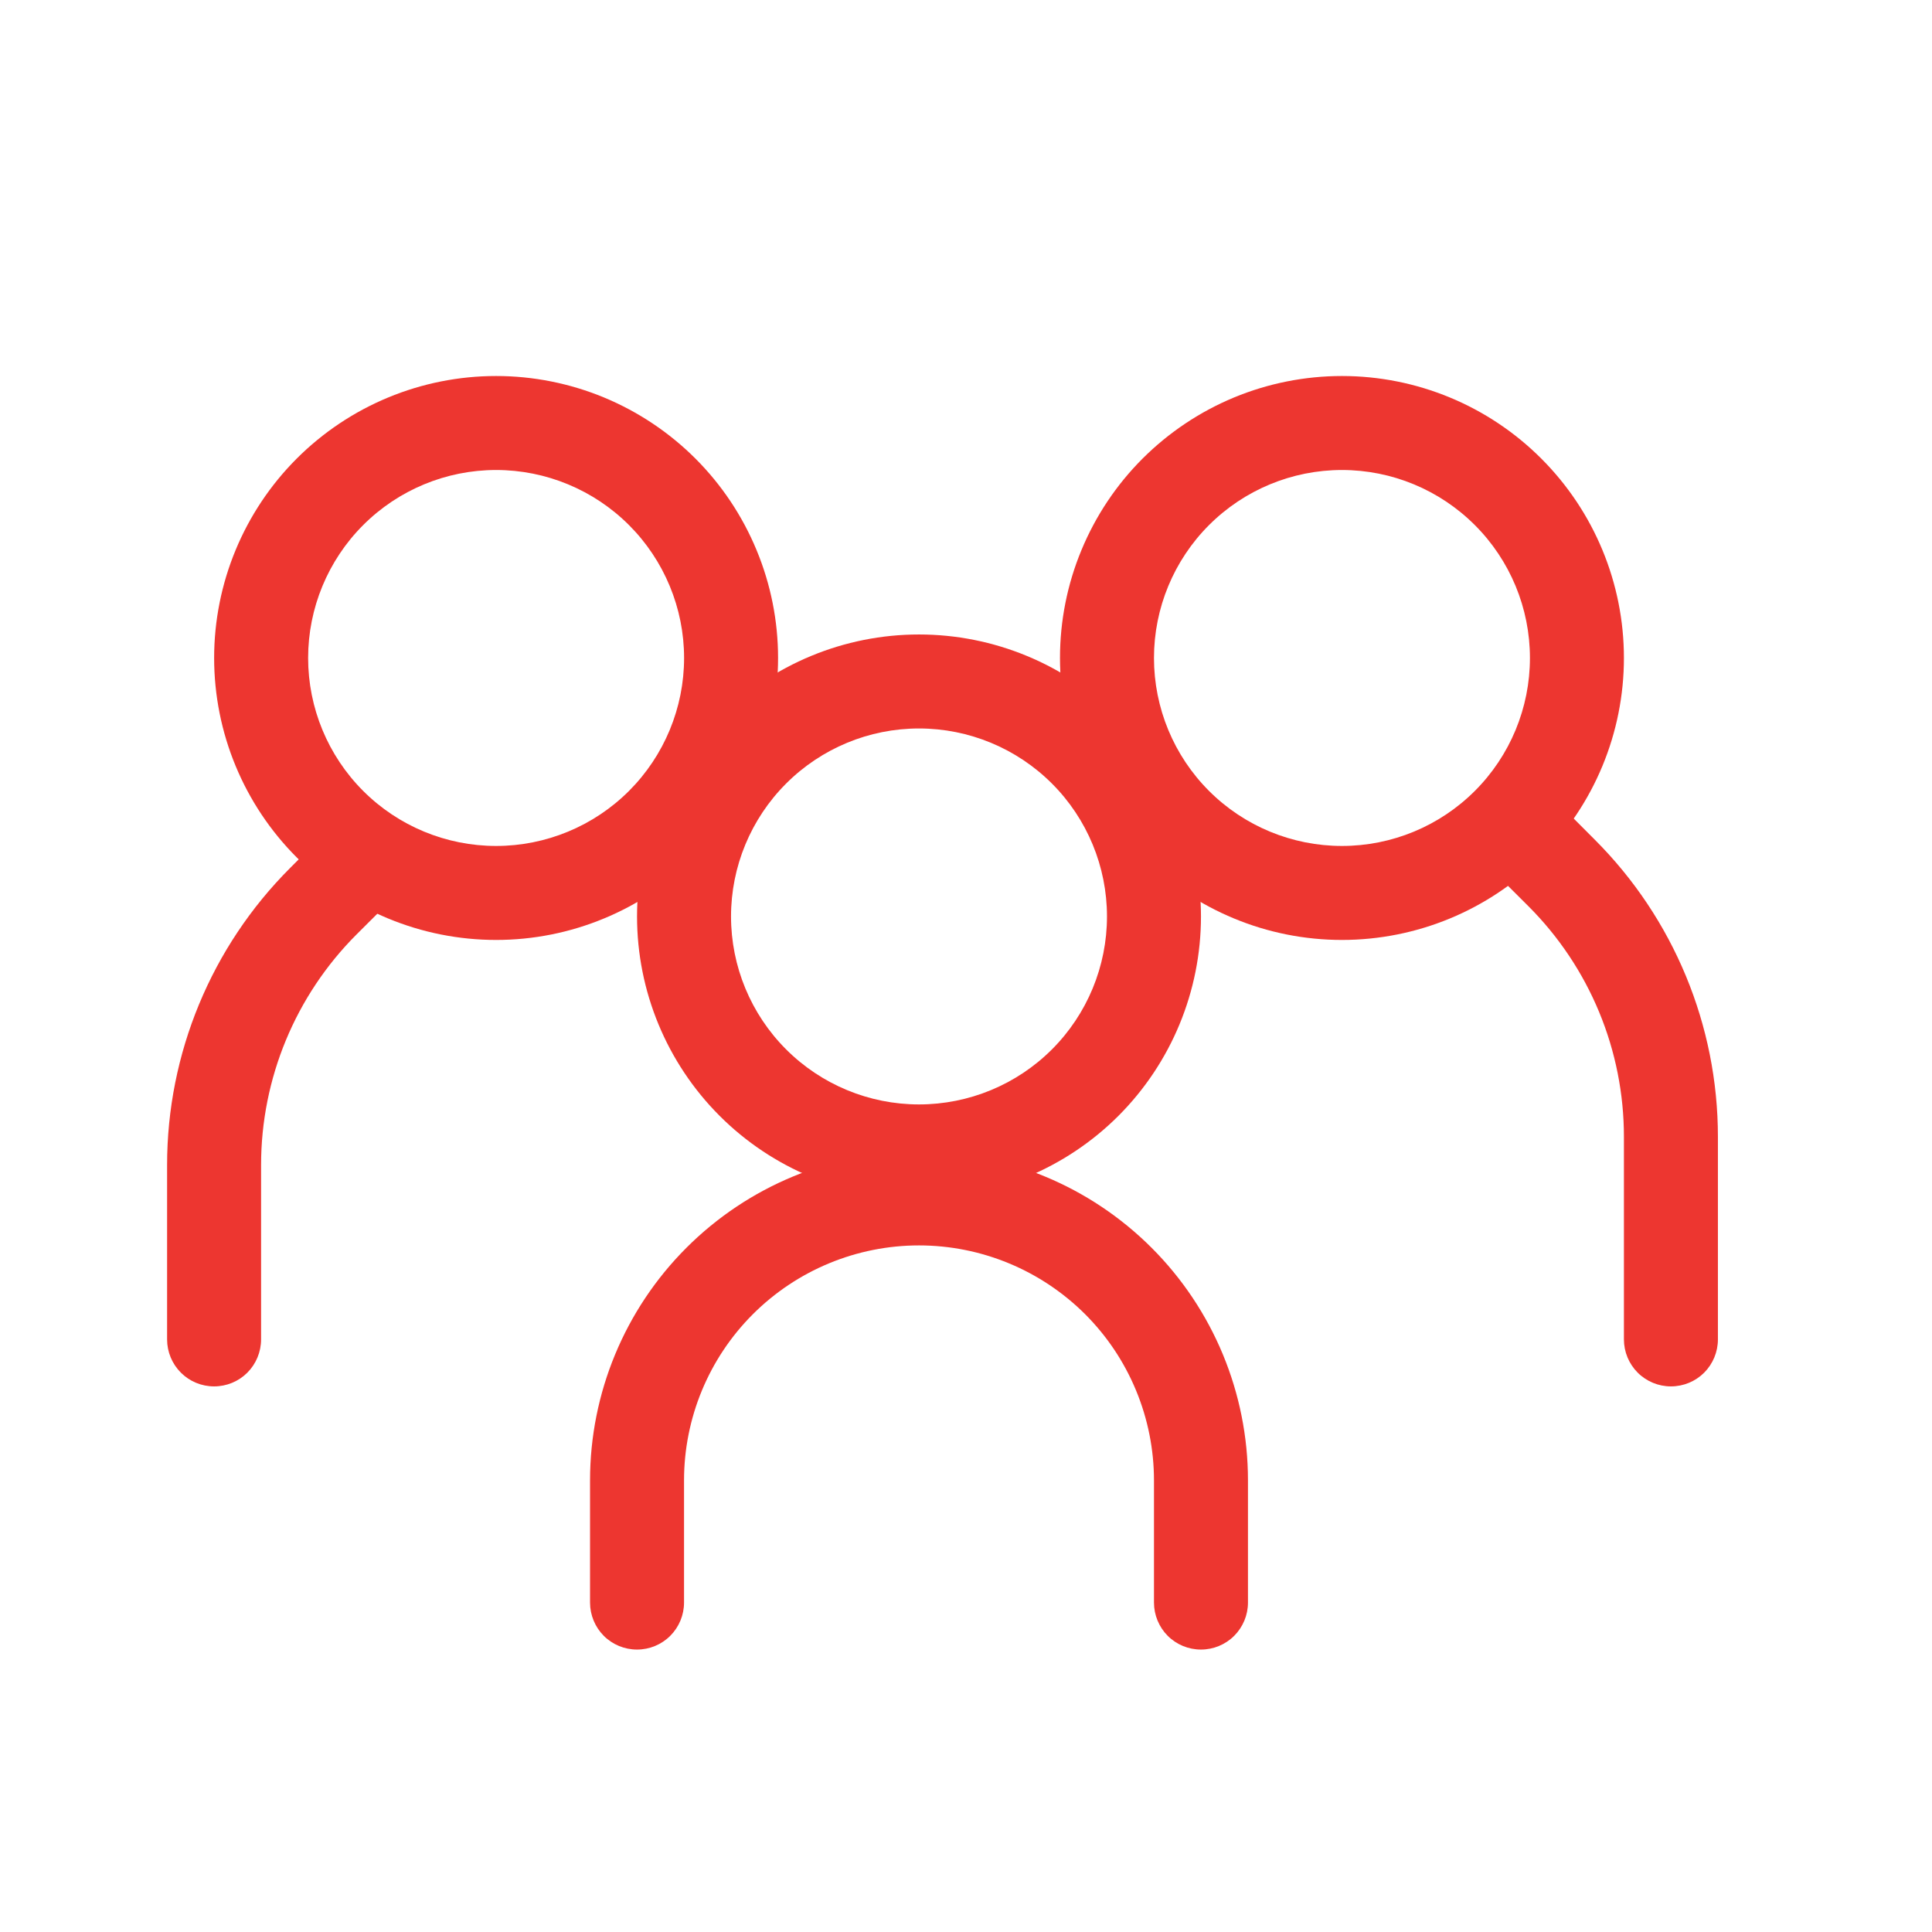
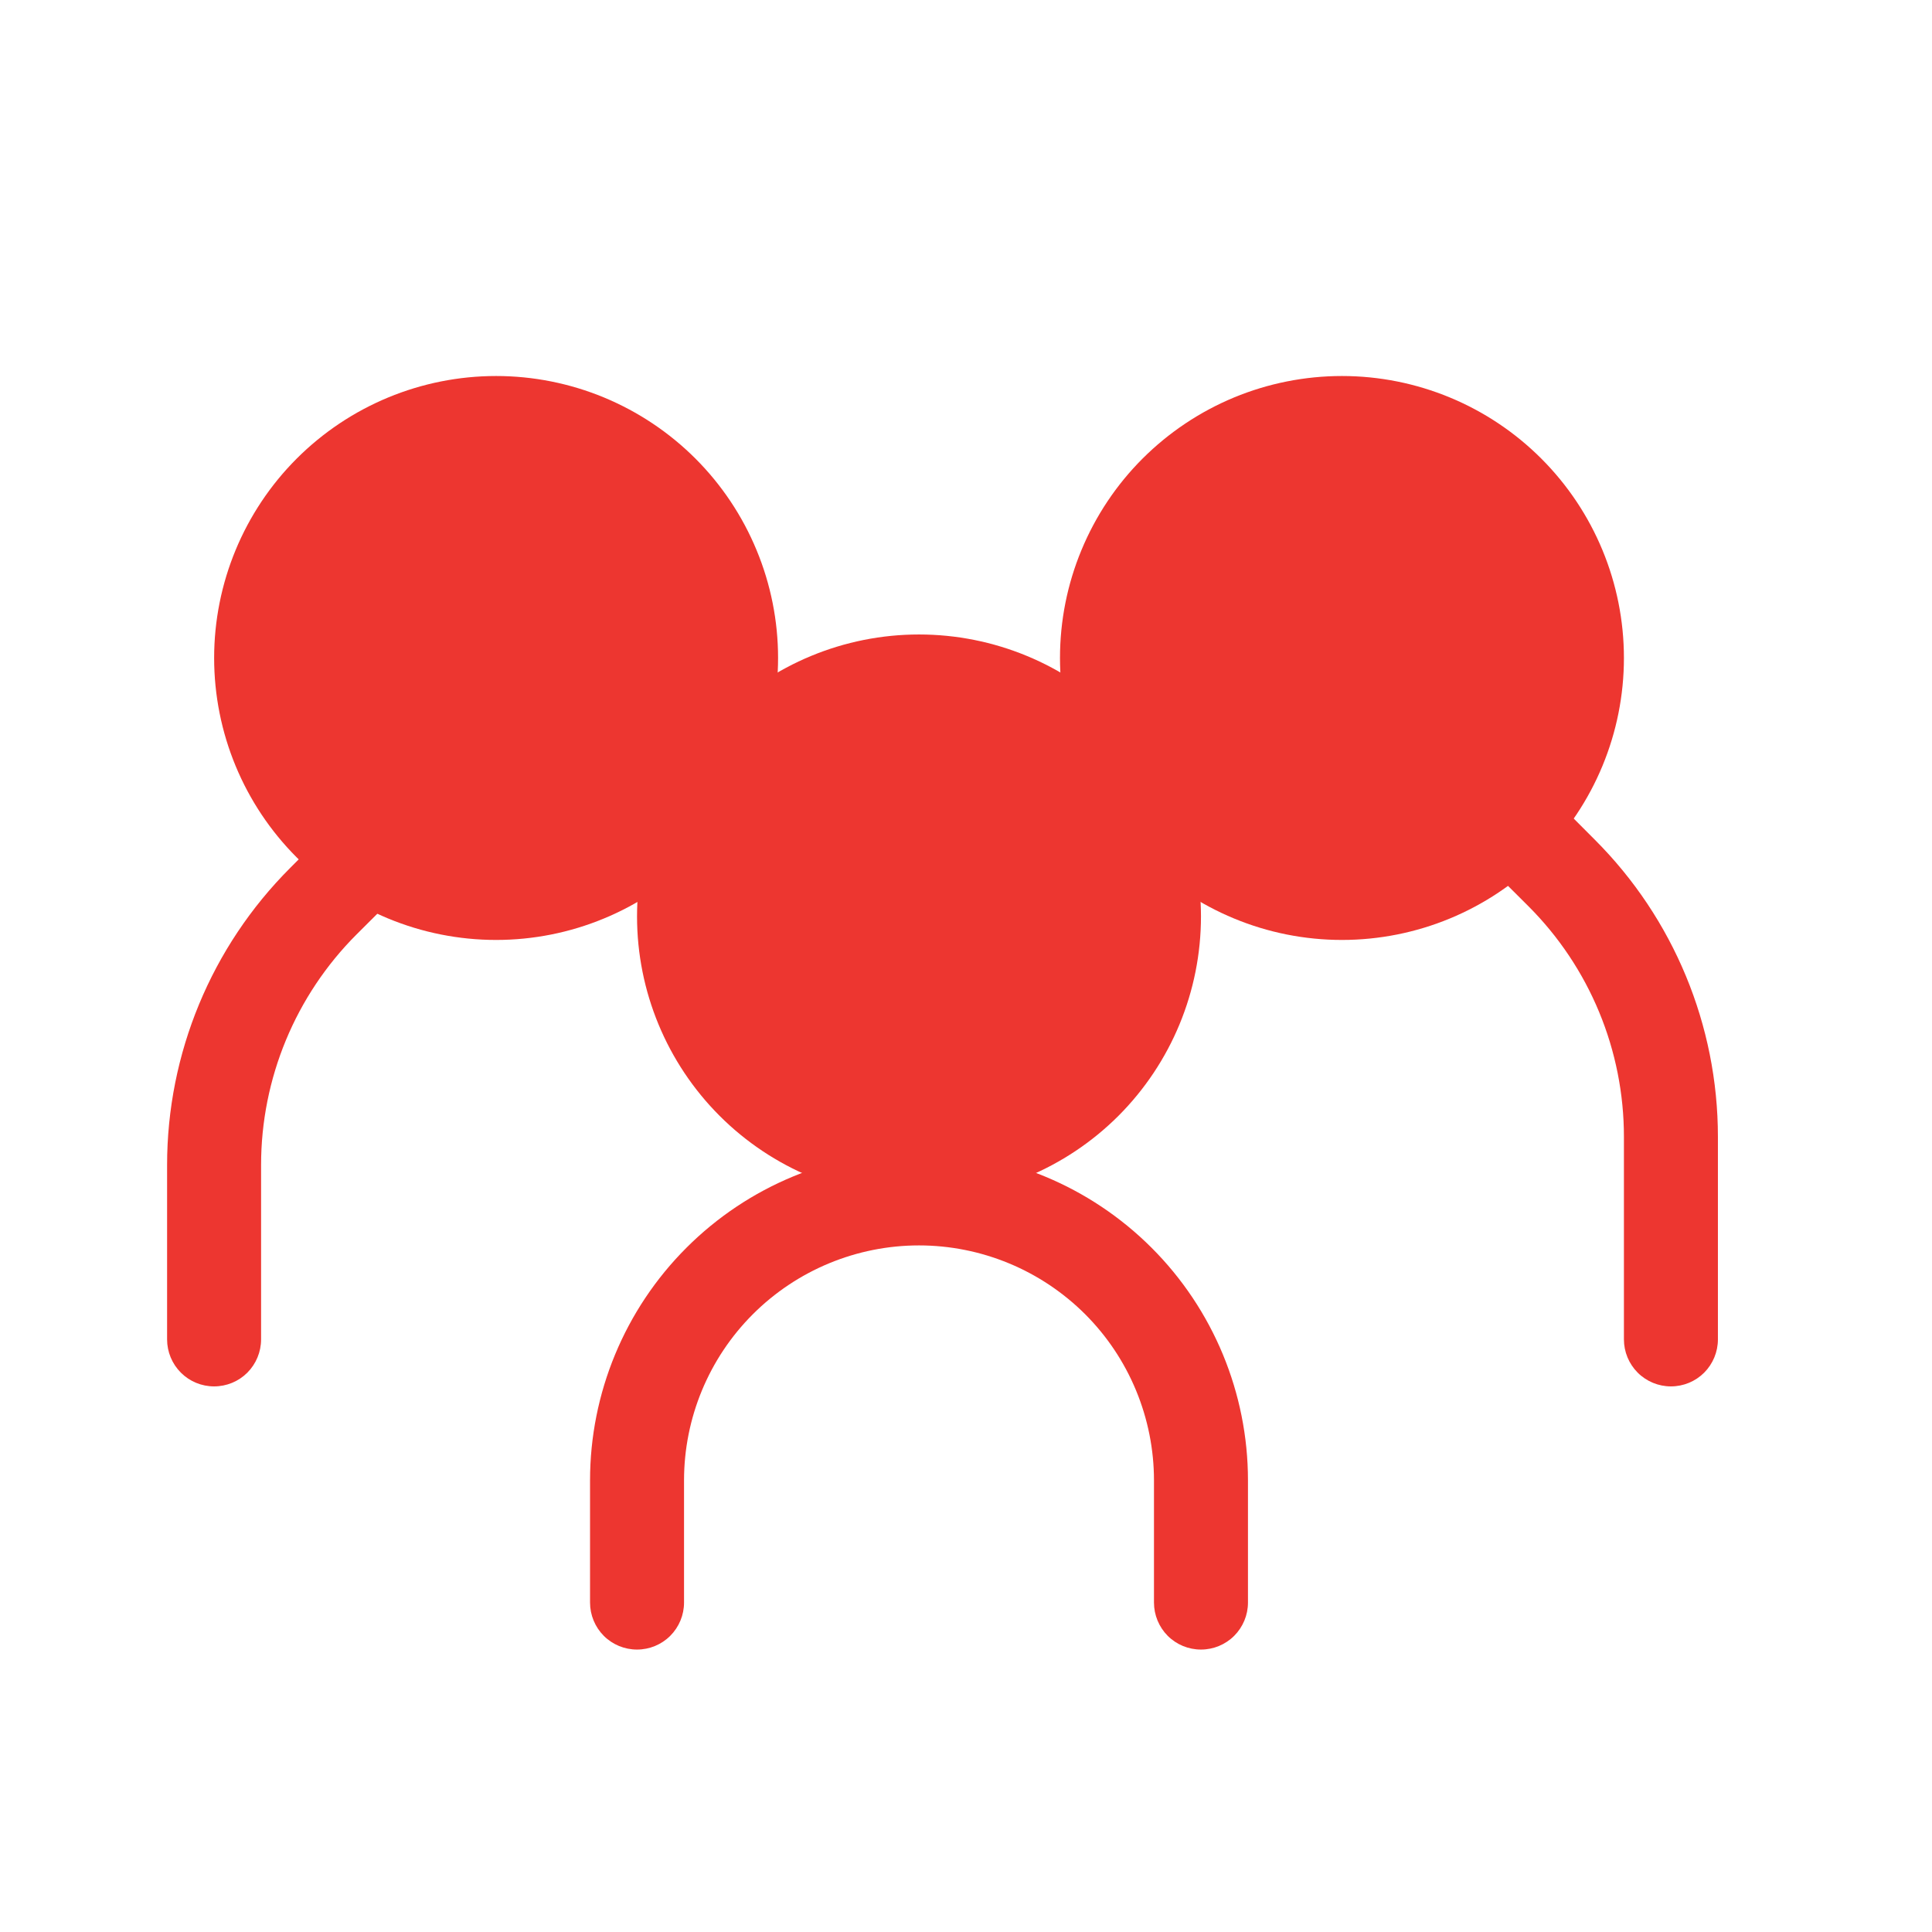
<svg xmlns="http://www.w3.org/2000/svg" width="37" height="37" viewBox="0 0 37 37" fill="none">
-   <path fill-rule="evenodd" clip-rule="evenodd" d="M9.501 16.201C10.455 16.201 11.371 15.822 12.046 15.147C12.721 14.472 13.101 13.556 13.101 12.601C13.101 11.647 12.721 10.731 12.046 10.056C11.371 9.381 10.455 9.001 9.501 9.001C8.546 9.001 7.63 9.381 6.955 10.056C6.28 10.731 5.901 11.647 5.901 12.601C5.901 13.556 6.28 14.472 6.955 15.147C7.63 15.822 8.546 16.201 9.501 16.201ZM9.501 18.001C10.21 18.001 10.912 17.862 11.567 17.59C12.222 17.319 12.818 16.921 13.319 16.42C13.82 15.918 14.218 15.323 14.489 14.668C14.761 14.013 14.901 13.311 14.901 12.601C14.901 11.892 14.761 11.19 14.489 10.535C14.218 9.88 13.82 9.284 13.319 8.783C12.818 8.282 12.222 7.884 11.567 7.612C10.912 7.341 10.21 7.201 9.501 7.201C8.068 7.201 6.695 7.77 5.682 8.783C4.67 9.796 4.101 11.169 4.101 12.601C4.101 14.034 4.67 15.407 5.682 16.42C6.695 17.433 8.068 18.001 9.501 18.001Z" fill="#ED3630" />
-   <path fill-rule="evenodd" clip-rule="evenodd" d="M7.437 16.014C7.521 16.098 7.588 16.197 7.633 16.306C7.678 16.416 7.702 16.533 7.702 16.651C7.702 16.77 7.678 16.887 7.633 16.996C7.588 17.106 7.521 17.205 7.437 17.289L6.829 17.895C5.658 19.066 5 20.655 5 22.311V25.651C5 25.89 4.905 26.119 4.737 26.288C4.568 26.457 4.339 26.551 4.1 26.551C3.861 26.551 3.633 26.457 3.464 26.288C3.295 26.119 3.2 25.89 3.2 25.651V22.311C3.2 20.177 4.048 18.131 5.556 16.623L6.163 16.014C6.247 15.93 6.346 15.864 6.455 15.819C6.565 15.773 6.682 15.75 6.8 15.75C6.919 15.75 7.036 15.773 7.145 15.819C7.254 15.864 7.354 15.93 7.437 16.014ZM28.663 15.474C28.579 15.558 28.513 15.657 28.467 15.767C28.422 15.876 28.399 15.993 28.399 16.111C28.399 16.23 28.422 16.347 28.467 16.456C28.513 16.566 28.579 16.665 28.663 16.749L29.271 17.355C29.851 17.935 30.311 18.623 30.625 19.381C30.939 20.139 31.1 20.951 31.1 21.771V25.651C31.1 25.89 31.195 26.119 31.364 26.288C31.533 26.457 31.762 26.551 32 26.551C32.239 26.551 32.468 26.457 32.637 26.288C32.805 26.119 32.9 25.89 32.9 25.651V21.771C32.9 19.637 32.052 17.591 30.544 16.083L29.937 15.474C29.854 15.39 29.755 15.324 29.645 15.279C29.536 15.233 29.419 15.21 29.3 15.21C29.182 15.21 29.065 15.233 28.955 15.279C28.846 15.324 28.747 15.39 28.663 15.474Z" fill="#ED3630" />
-   <path fill-rule="evenodd" clip-rule="evenodd" d="M25.7 16.201C24.745 16.201 23.829 15.822 23.154 15.147C22.479 14.472 22.1 13.556 22.1 12.601C22.1 11.647 22.479 10.731 23.154 10.056C23.829 9.381 24.745 9.001 25.7 9.001C26.655 9.001 27.57 9.381 28.245 10.056C28.921 10.731 29.3 11.647 29.3 12.601C29.3 13.556 28.921 14.472 28.245 15.147C27.57 15.822 26.655 16.201 25.7 16.201ZM25.7 18.001C24.991 18.001 24.288 17.862 23.633 17.59C22.978 17.319 22.383 16.921 21.881 16.42C21.38 15.918 20.982 15.323 20.711 14.668C20.439 14.013 20.3 13.311 20.3 12.601C20.3 11.892 20.439 11.19 20.711 10.535C20.982 9.88 21.38 9.284 21.881 8.783C22.383 8.282 22.978 7.884 23.633 7.612C24.288 7.341 24.991 7.201 25.7 7.201C27.132 7.201 28.506 7.77 29.518 8.783C30.531 9.796 31.1 11.169 31.1 12.601C31.1 14.034 30.531 15.407 29.518 16.42C28.506 17.433 27.132 18.001 25.7 18.001ZM17.6 23.851C16.406 23.851 15.262 24.326 14.418 25.169C13.574 26.013 13.1 27.158 13.1 28.351V30.691C13.1 30.93 13.005 31.159 12.836 31.328C12.667 31.497 12.438 31.591 12.2 31.591C11.961 31.591 11.732 31.497 11.563 31.328C11.395 31.159 11.3 30.93 11.3 30.691V28.351C11.3 26.681 11.964 25.078 13.145 23.897C14.326 22.715 15.929 22.051 17.6 22.051C19.271 22.051 20.873 22.715 22.055 23.897C23.236 25.078 23.9 26.681 23.9 28.351V30.691C23.9 30.93 23.805 31.159 23.636 31.328C23.467 31.497 23.238 31.591 23 31.591C22.761 31.591 22.532 31.497 22.363 31.328C22.195 31.159 22.1 30.93 22.1 30.691V28.351C22.1 27.761 21.983 27.175 21.757 26.629C21.531 26.083 21.2 25.587 20.782 25.169C20.364 24.752 19.868 24.42 19.322 24.194C18.776 23.968 18.191 23.851 17.6 23.851Z" fill="#ED3630" />
-   <path fill-rule="evenodd" clip-rule="evenodd" d="M17.6 21.151C18.555 21.151 19.471 20.772 20.146 20.097C20.821 19.422 21.2 18.506 21.2 17.551C21.2 16.597 20.821 15.681 20.146 15.006C19.471 14.331 18.555 13.951 17.6 13.951C16.645 13.951 15.73 14.331 15.055 15.006C14.38 15.681 14 16.597 14 17.551C14 18.506 14.38 19.422 15.055 20.097C15.73 20.772 16.645 21.151 17.6 21.151ZM17.6 22.951C19.032 22.951 20.406 22.382 21.419 21.37C22.431 20.357 23 18.983 23 17.551C23 16.119 22.431 14.746 21.419 13.733C20.406 12.72 19.032 12.151 17.6 12.151C16.168 12.151 14.794 12.72 13.782 13.733C12.769 14.746 12.2 16.119 12.2 17.551C12.2 18.983 12.769 20.357 13.782 21.37C14.794 22.382 16.168 22.951 17.6 22.951Z" fill="#ED3630" />
+   <path fillRule="evenodd" clipRule="evenodd" d="M9.501 16.201C10.455 16.201 11.371 15.822 12.046 15.147C12.721 14.472 13.101 13.556 13.101 12.601C13.101 11.647 12.721 10.731 12.046 10.056C11.371 9.381 10.455 9.001 9.501 9.001C8.546 9.001 7.63 9.381 6.955 10.056C6.28 10.731 5.901 11.647 5.901 12.601C5.901 13.556 6.28 14.472 6.955 15.147C7.63 15.822 8.546 16.201 9.501 16.201ZM9.501 18.001C10.21 18.001 10.912 17.862 11.567 17.59C12.222 17.319 12.818 16.921 13.319 16.42C13.82 15.918 14.218 15.323 14.489 14.668C14.761 14.013 14.901 13.311 14.901 12.601C14.901 11.892 14.761 11.19 14.489 10.535C14.218 9.88 13.82 9.284 13.319 8.783C12.818 8.282 12.222 7.884 11.567 7.612C10.912 7.341 10.21 7.201 9.501 7.201C8.068 7.201 6.695 7.77 5.682 8.783C4.67 9.796 4.101 11.169 4.101 12.601C4.101 14.034 4.67 15.407 5.682 16.42C6.695 17.433 8.068 18.001 9.501 18.001Z" fill="#ED3630" />
+   <path fillRule="evenodd" clipRule="evenodd" d="M7.437 16.014C7.521 16.098 7.588 16.197 7.633 16.306C7.678 16.416 7.702 16.533 7.702 16.651C7.702 16.77 7.678 16.887 7.633 16.996C7.588 17.106 7.521 17.205 7.437 17.289L6.829 17.895C5.658 19.066 5 20.655 5 22.311V25.651C5 25.89 4.905 26.119 4.737 26.288C4.568 26.457 4.339 26.551 4.1 26.551C3.861 26.551 3.633 26.457 3.464 26.288C3.295 26.119 3.2 25.89 3.2 25.651V22.311C3.2 20.177 4.048 18.131 5.556 16.623L6.163 16.014C6.247 15.93 6.346 15.864 6.455 15.819C6.565 15.773 6.682 15.75 6.8 15.75C6.919 15.75 7.036 15.773 7.145 15.819C7.254 15.864 7.354 15.93 7.437 16.014ZM28.663 15.474C28.579 15.558 28.513 15.657 28.467 15.767C28.422 15.876 28.399 15.993 28.399 16.111C28.399 16.23 28.422 16.347 28.467 16.456C28.513 16.566 28.579 16.665 28.663 16.749L29.271 17.355C29.851 17.935 30.311 18.623 30.625 19.381C30.939 20.139 31.1 20.951 31.1 21.771V25.651C31.1 25.89 31.195 26.119 31.364 26.288C31.533 26.457 31.762 26.551 32 26.551C32.239 26.551 32.468 26.457 32.637 26.288C32.805 26.119 32.9 25.89 32.9 25.651V21.771C32.9 19.637 32.052 17.591 30.544 16.083L29.937 15.474C29.854 15.39 29.755 15.324 29.645 15.279C29.536 15.233 29.419 15.21 29.3 15.21C29.182 15.21 29.065 15.233 28.955 15.279C28.846 15.324 28.747 15.39 28.663 15.474Z" fill="#ED3630" />
+   <path fillRule="evenodd" clipRule="evenodd" d="M25.7 16.201C24.745 16.201 23.829 15.822 23.154 15.147C22.479 14.472 22.1 13.556 22.1 12.601C22.1 11.647 22.479 10.731 23.154 10.056C23.829 9.381 24.745 9.001 25.7 9.001C26.655 9.001 27.57 9.381 28.245 10.056C28.921 10.731 29.3 11.647 29.3 12.601C29.3 13.556 28.921 14.472 28.245 15.147C27.57 15.822 26.655 16.201 25.7 16.201ZM25.7 18.001C24.991 18.001 24.288 17.862 23.633 17.59C22.978 17.319 22.383 16.921 21.881 16.42C21.38 15.918 20.982 15.323 20.711 14.668C20.439 14.013 20.3 13.311 20.3 12.601C20.3 11.892 20.439 11.19 20.711 10.535C20.982 9.88 21.38 9.284 21.881 8.783C22.383 8.282 22.978 7.884 23.633 7.612C24.288 7.341 24.991 7.201 25.7 7.201C27.132 7.201 28.506 7.77 29.518 8.783C30.531 9.796 31.1 11.169 31.1 12.601C31.1 14.034 30.531 15.407 29.518 16.42C28.506 17.433 27.132 18.001 25.7 18.001ZM17.6 23.851C16.406 23.851 15.262 24.326 14.418 25.169C13.574 26.013 13.1 27.158 13.1 28.351V30.691C13.1 30.93 13.005 31.159 12.836 31.328C12.667 31.497 12.438 31.591 12.2 31.591C11.961 31.591 11.732 31.497 11.563 31.328C11.395 31.159 11.3 30.93 11.3 30.691V28.351C11.3 26.681 11.964 25.078 13.145 23.897C14.326 22.715 15.929 22.051 17.6 22.051C19.271 22.051 20.873 22.715 22.055 23.897C23.236 25.078 23.9 26.681 23.9 28.351V30.691C23.9 30.93 23.805 31.159 23.636 31.328C23.467 31.497 23.238 31.591 23 31.591C22.761 31.591 22.532 31.497 22.363 31.328C22.195 31.159 22.1 30.93 22.1 30.691V28.351C22.1 27.761 21.983 27.175 21.757 26.629C21.531 26.083 21.2 25.587 20.782 25.169C20.364 24.752 19.868 24.42 19.322 24.194C18.776 23.968 18.191 23.851 17.6 23.851Z" fill="#ED3630" />
+   <path fillRule="evenodd" clipRule="evenodd" d="M17.6 21.151C18.555 21.151 19.471 20.772 20.146 20.097C20.821 19.422 21.2 18.506 21.2 17.551C21.2 16.597 20.821 15.681 20.146 15.006C19.471 14.331 18.555 13.951 17.6 13.951C16.645 13.951 15.73 14.331 15.055 15.006C14.38 15.681 14 16.597 14 17.551C14 18.506 14.38 19.422 15.055 20.097C15.73 20.772 16.645 21.151 17.6 21.151ZM17.6 22.951C19.032 22.951 20.406 22.382 21.419 21.37C22.431 20.357 23 18.983 23 17.551C23 16.119 22.431 14.746 21.419 13.733C20.406 12.72 19.032 12.151 17.6 12.151C16.168 12.151 14.794 12.72 13.782 13.733C12.769 14.746 12.2 16.119 12.2 17.551C12.2 18.983 12.769 20.357 13.782 21.37C14.794 22.382 16.168 22.951 17.6 22.951Z" fill="#ED3630" />
</svg>
